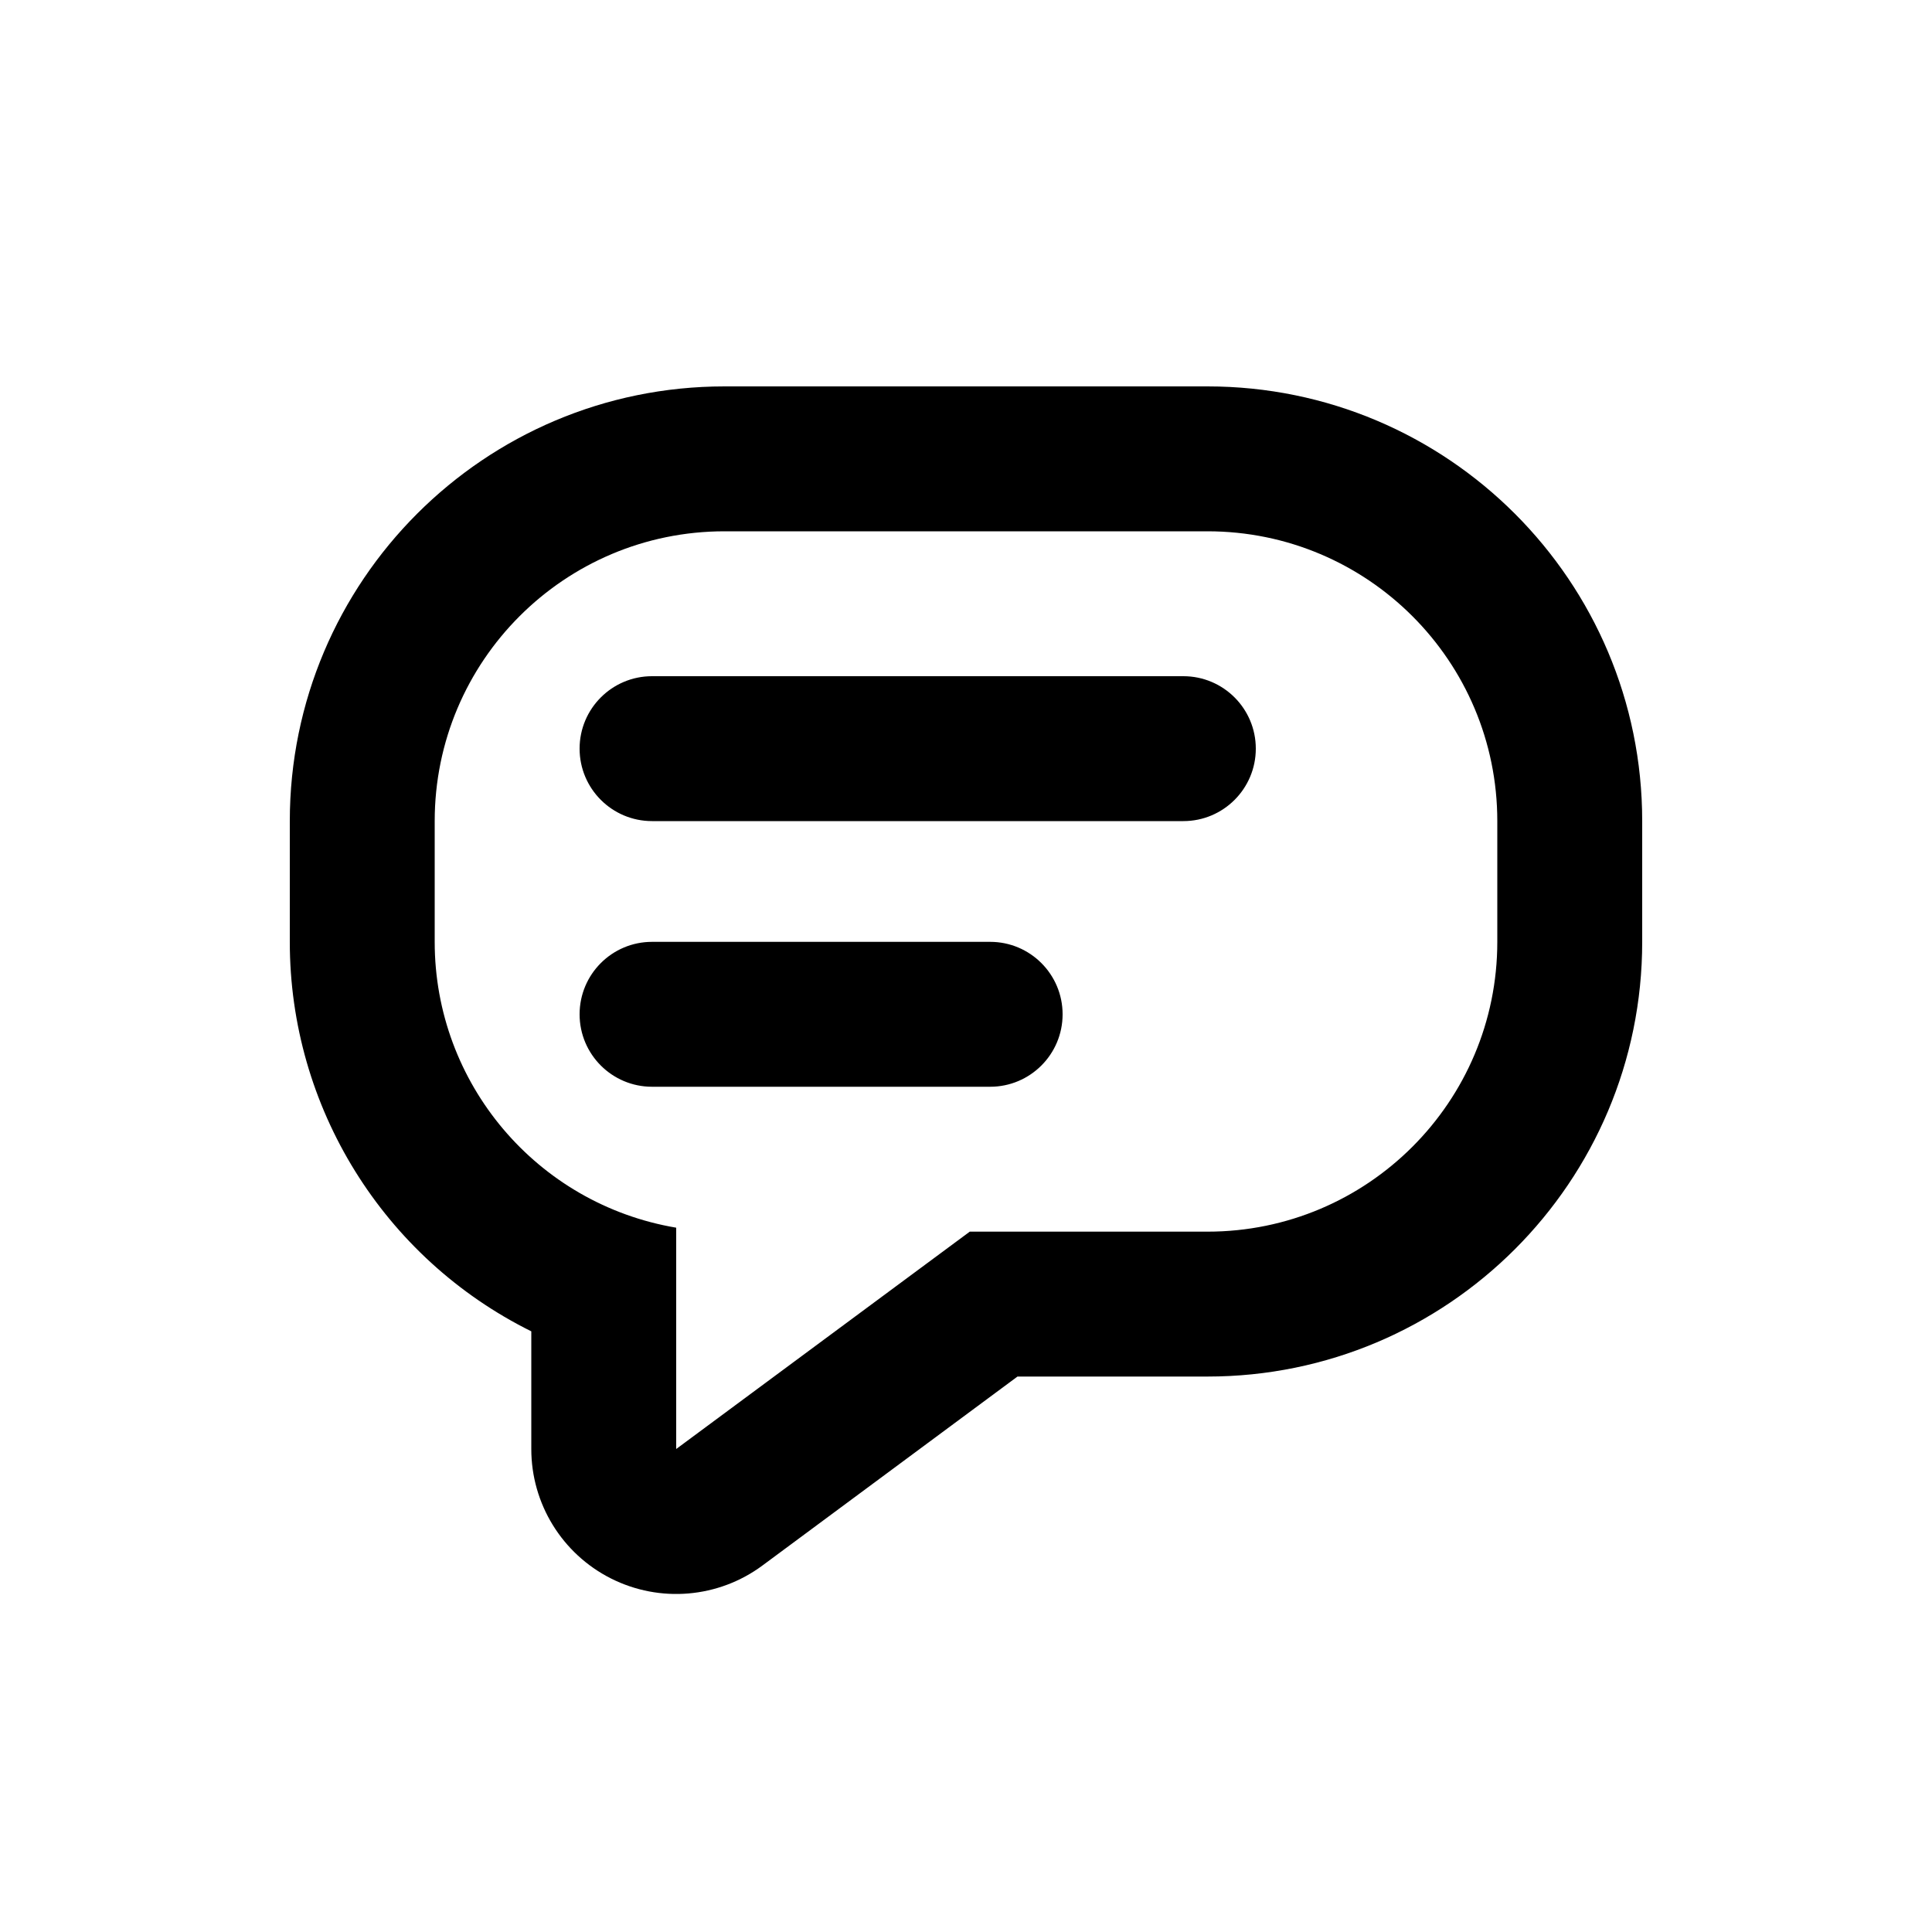
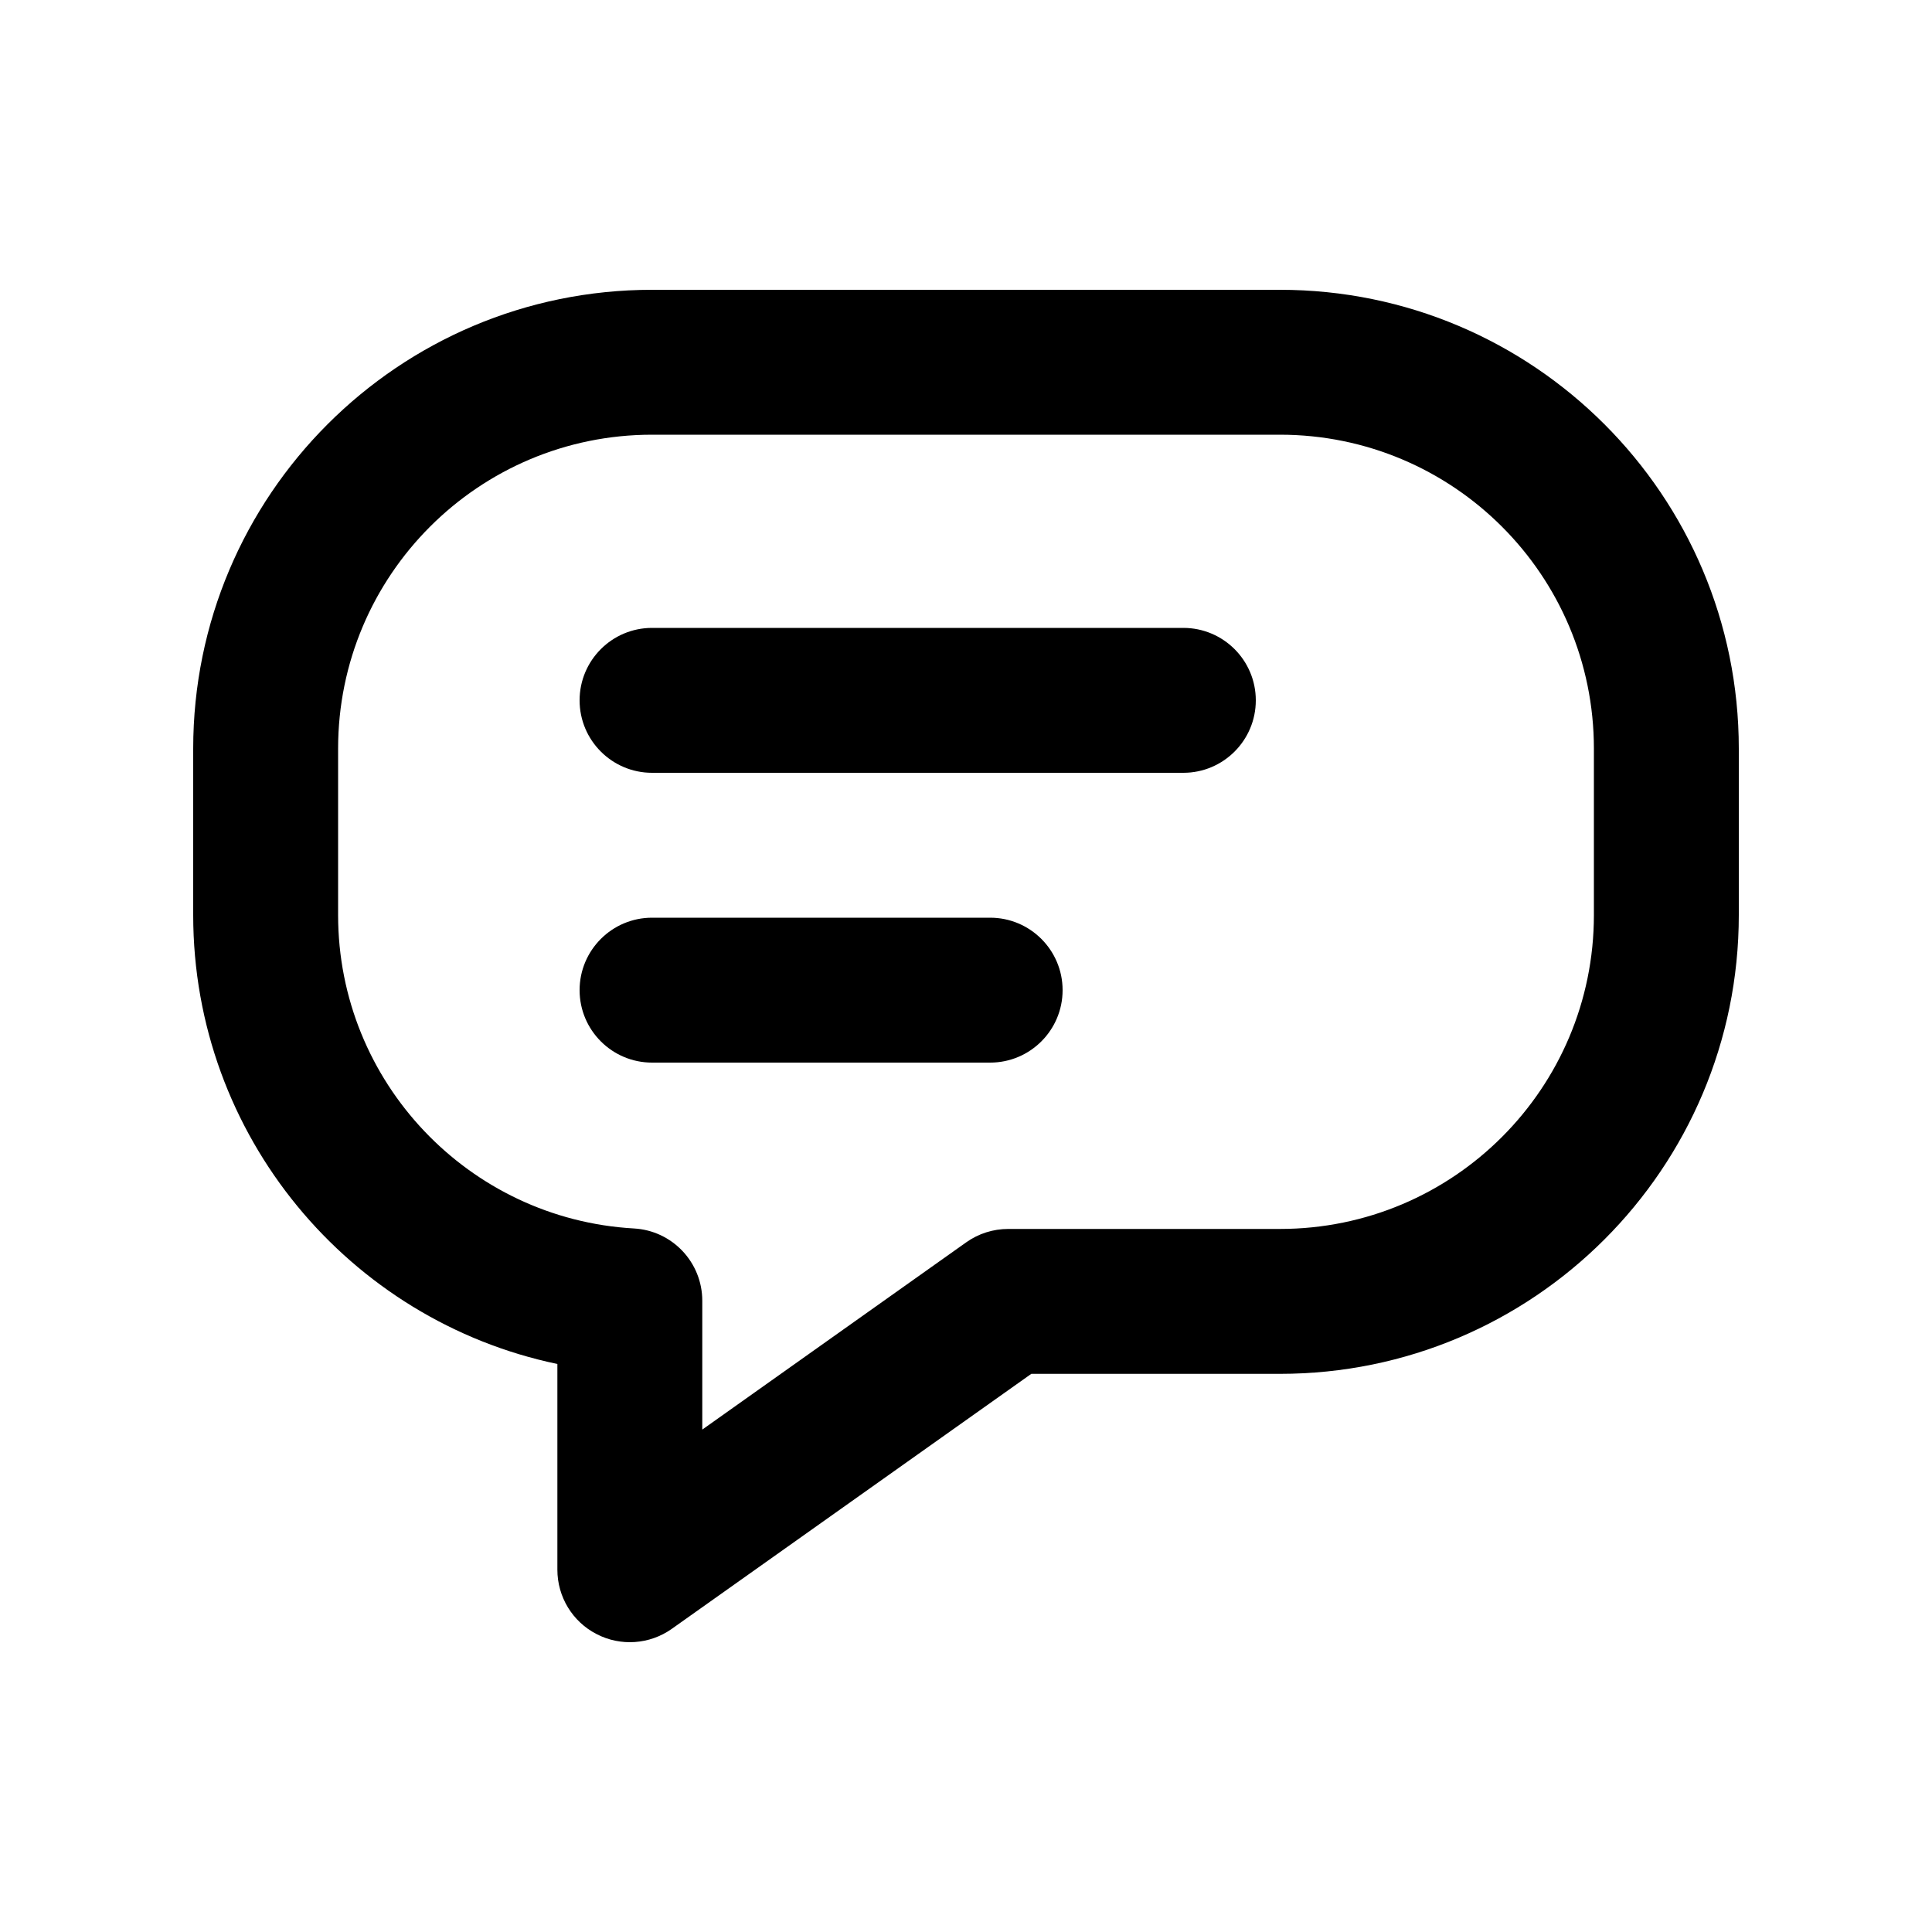
<svg xmlns="http://www.w3.org/2000/svg" viewBox="0 0 20 20">
-   <path fill-rule="evenodd" d="M7 15v-2.291a3 3 0 0 1-2.5-2.959v-1.25a3 3 0 0 1 3-3h5a3 3 0 0 1 3 3v1.25a3 3 0 0 1-3 3h-2.461l-3.039 2.25Zm3.534-.75h1.966a4.5 4.5 0 0 0 4.5-4.5v-1.25a4.5 4.5 0 0 0-4.5-4.5h-5a4.5 4.5 0 0 0-4.5 4.5v1.25a4.498 4.498 0 0 0 2.5 4.032v1.218a1.5 1.5 0 0 0 2.393 1.206l2.64-1.956Zm-4.534-6.5a.75.75 0 0 1 .75-.75h5.5a.75.75 0 0 1 0 1.5h-5.5a.75.75 0 0 1-.75-.75Zm.75 2a.75.75 0 0 0 0 1.5h3.5a.75.75 0 0 0 0-1.5h-3.5Z" />
+   <path d="M6 7.25c0-.414.336-.75.75-.75h5.5c.414 0 .75.336.75.75s-.336.75-.75.75h-5.5c-.414 0-.75-.336-.75-.75Z" />
+   <path d="M6.75 9.5c-.414 0-.75.336-.75.75s.336.75.75.75h3.5c.414 0 .75-.336.75-.75s-.336-.75-.75-.75h-3.5Z" />
+   <path fill-rule="evenodd" d="M2 7.75c0-2.623 2.127-4.75 4.75-4.75h6.5c2.623 0 4.75 2.127 4.75 4.75v1.722c0 2.624-2.127 4.75-4.75 4.75h-2.574l-3.722 2.64c-.229.162-.53.183-.778.054-.25-.128-.406-.386-.406-.666v-2.13c-2.153-.45-3.77-2.36-3.77-4.648v-1.722Zm4.75-3.25c-1.795 0-3.25 1.455-3.25 3.25v1.722c0 1.732 1.355 3.148 3.062 3.245.398.022.708.351.708.749v1.333l2.733-1.939c.127-.09.278-.138.434-.138h2.813c1.795 0 3.25-1.455 3.25-3.25v-1.722c0-1.795-1.455-3.25-3.25-3.25h-6.5Z" />
</svg>
